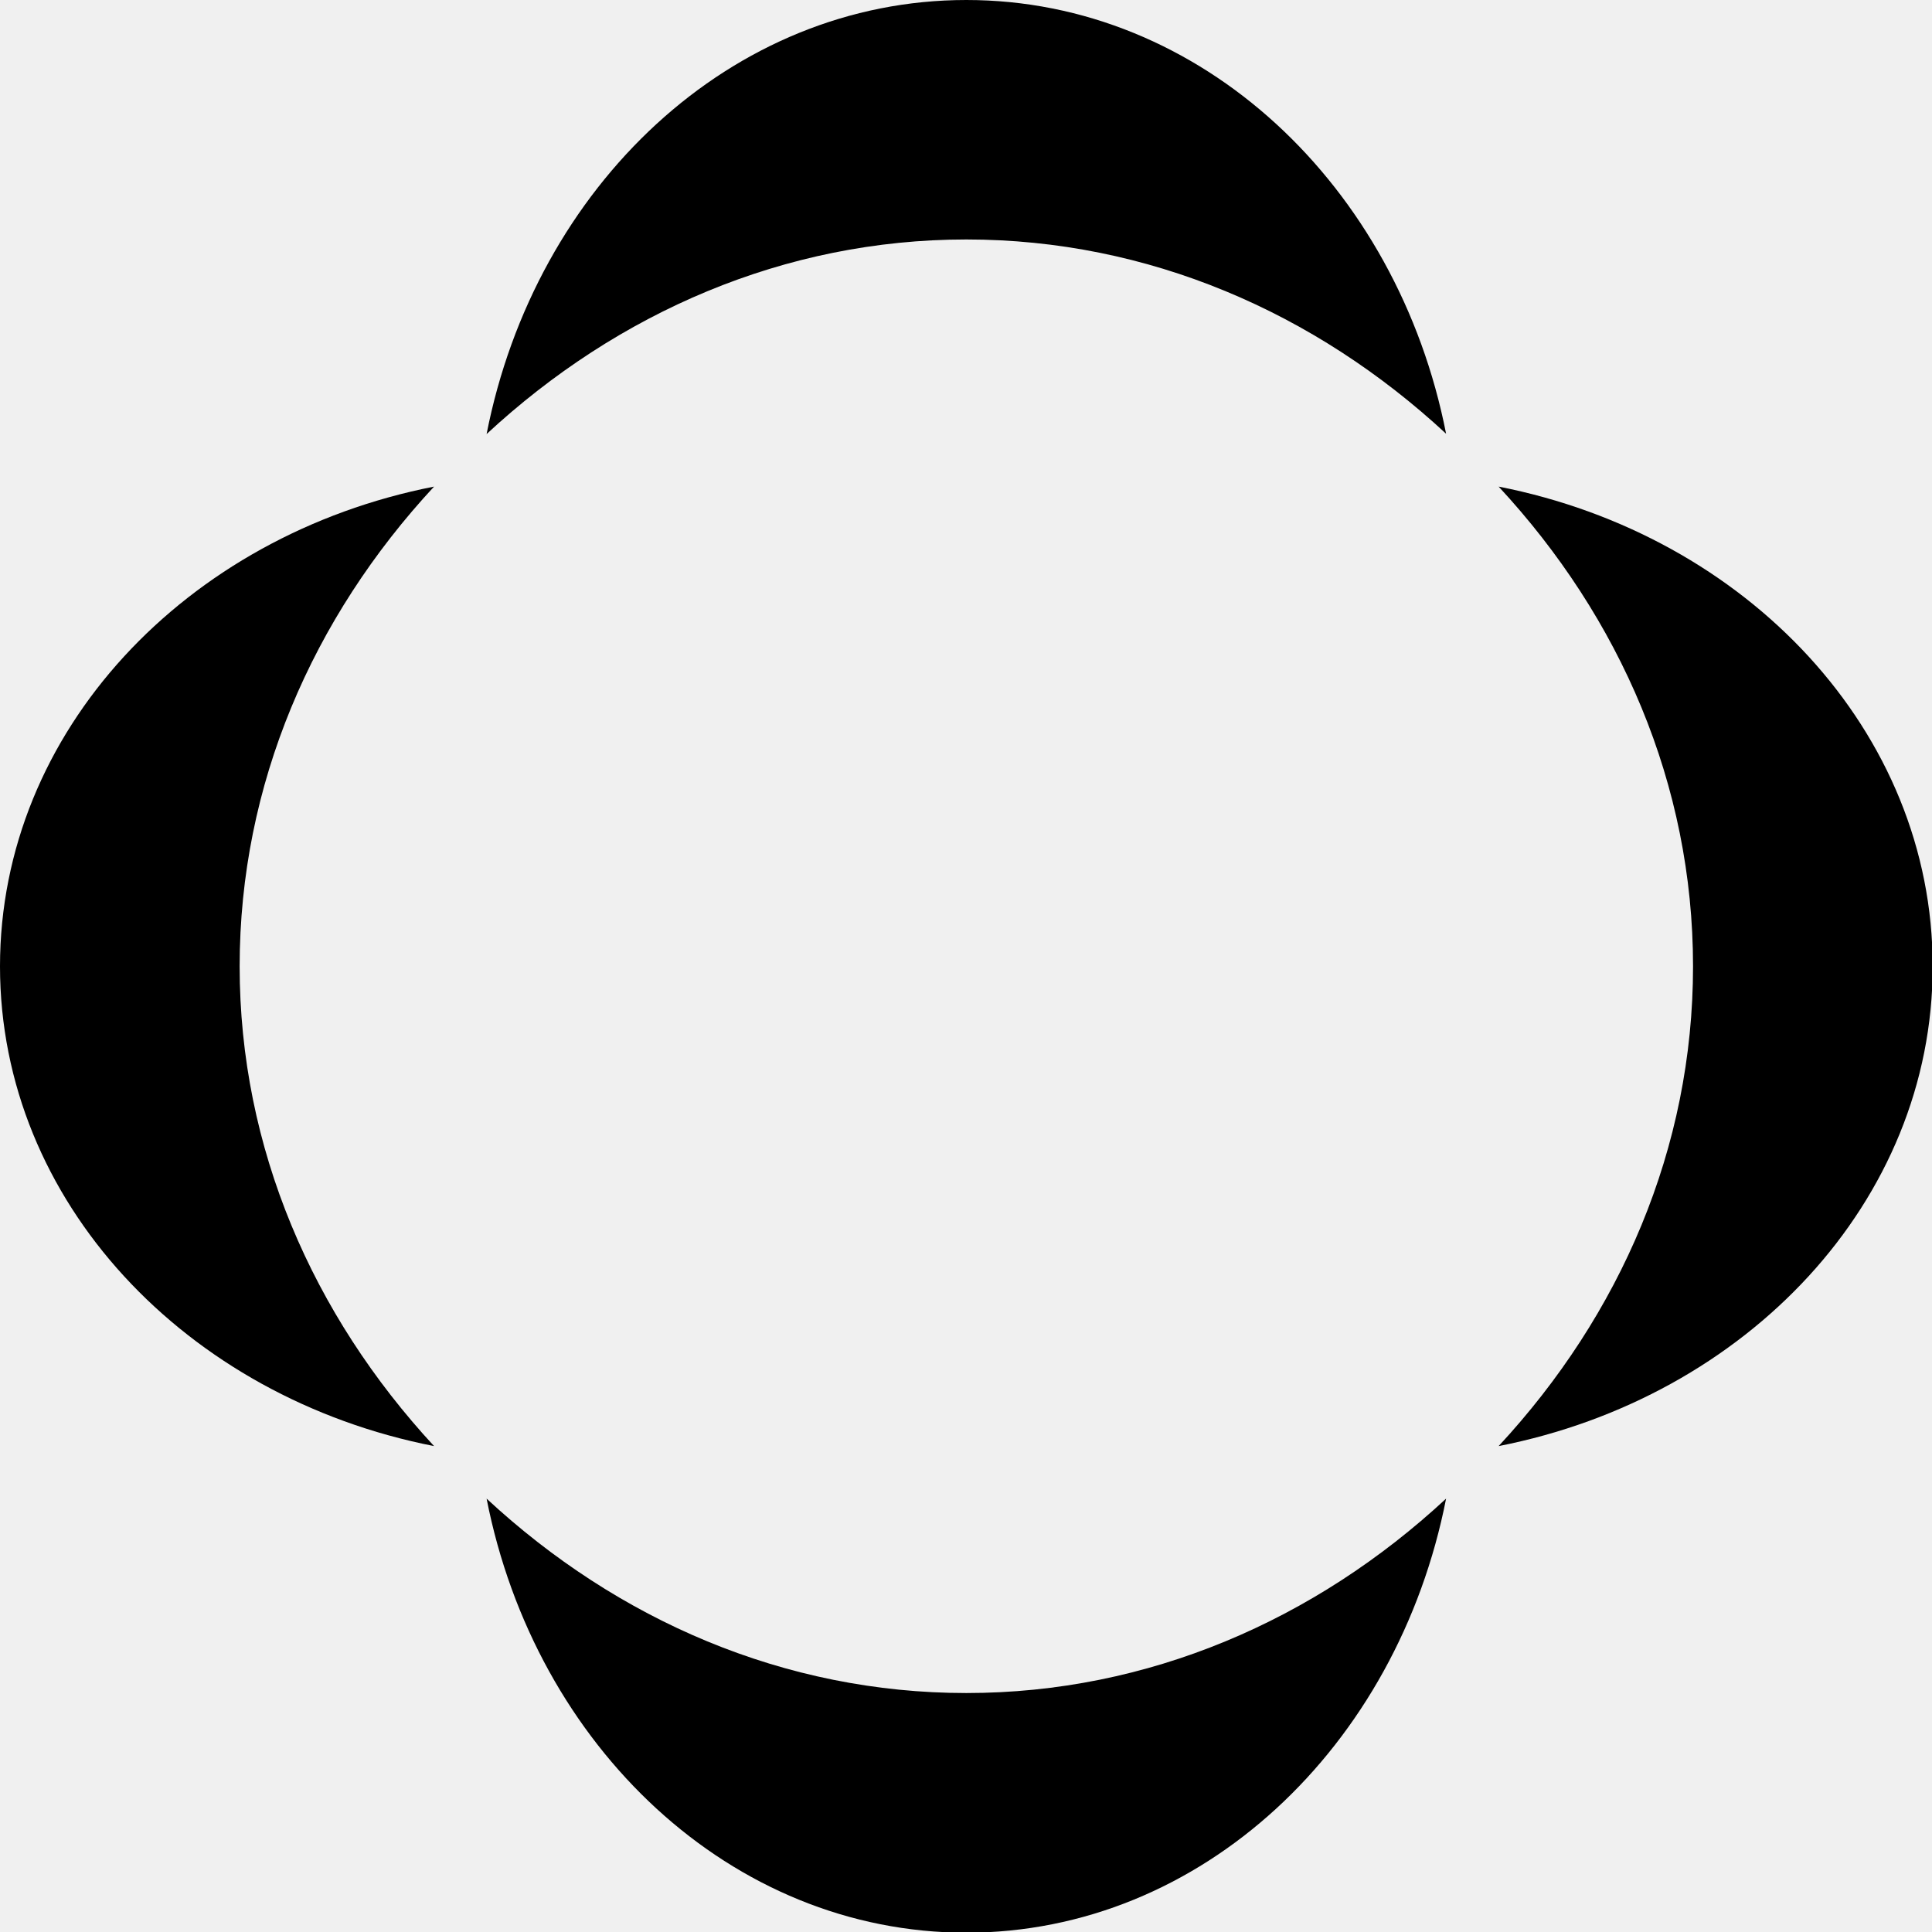
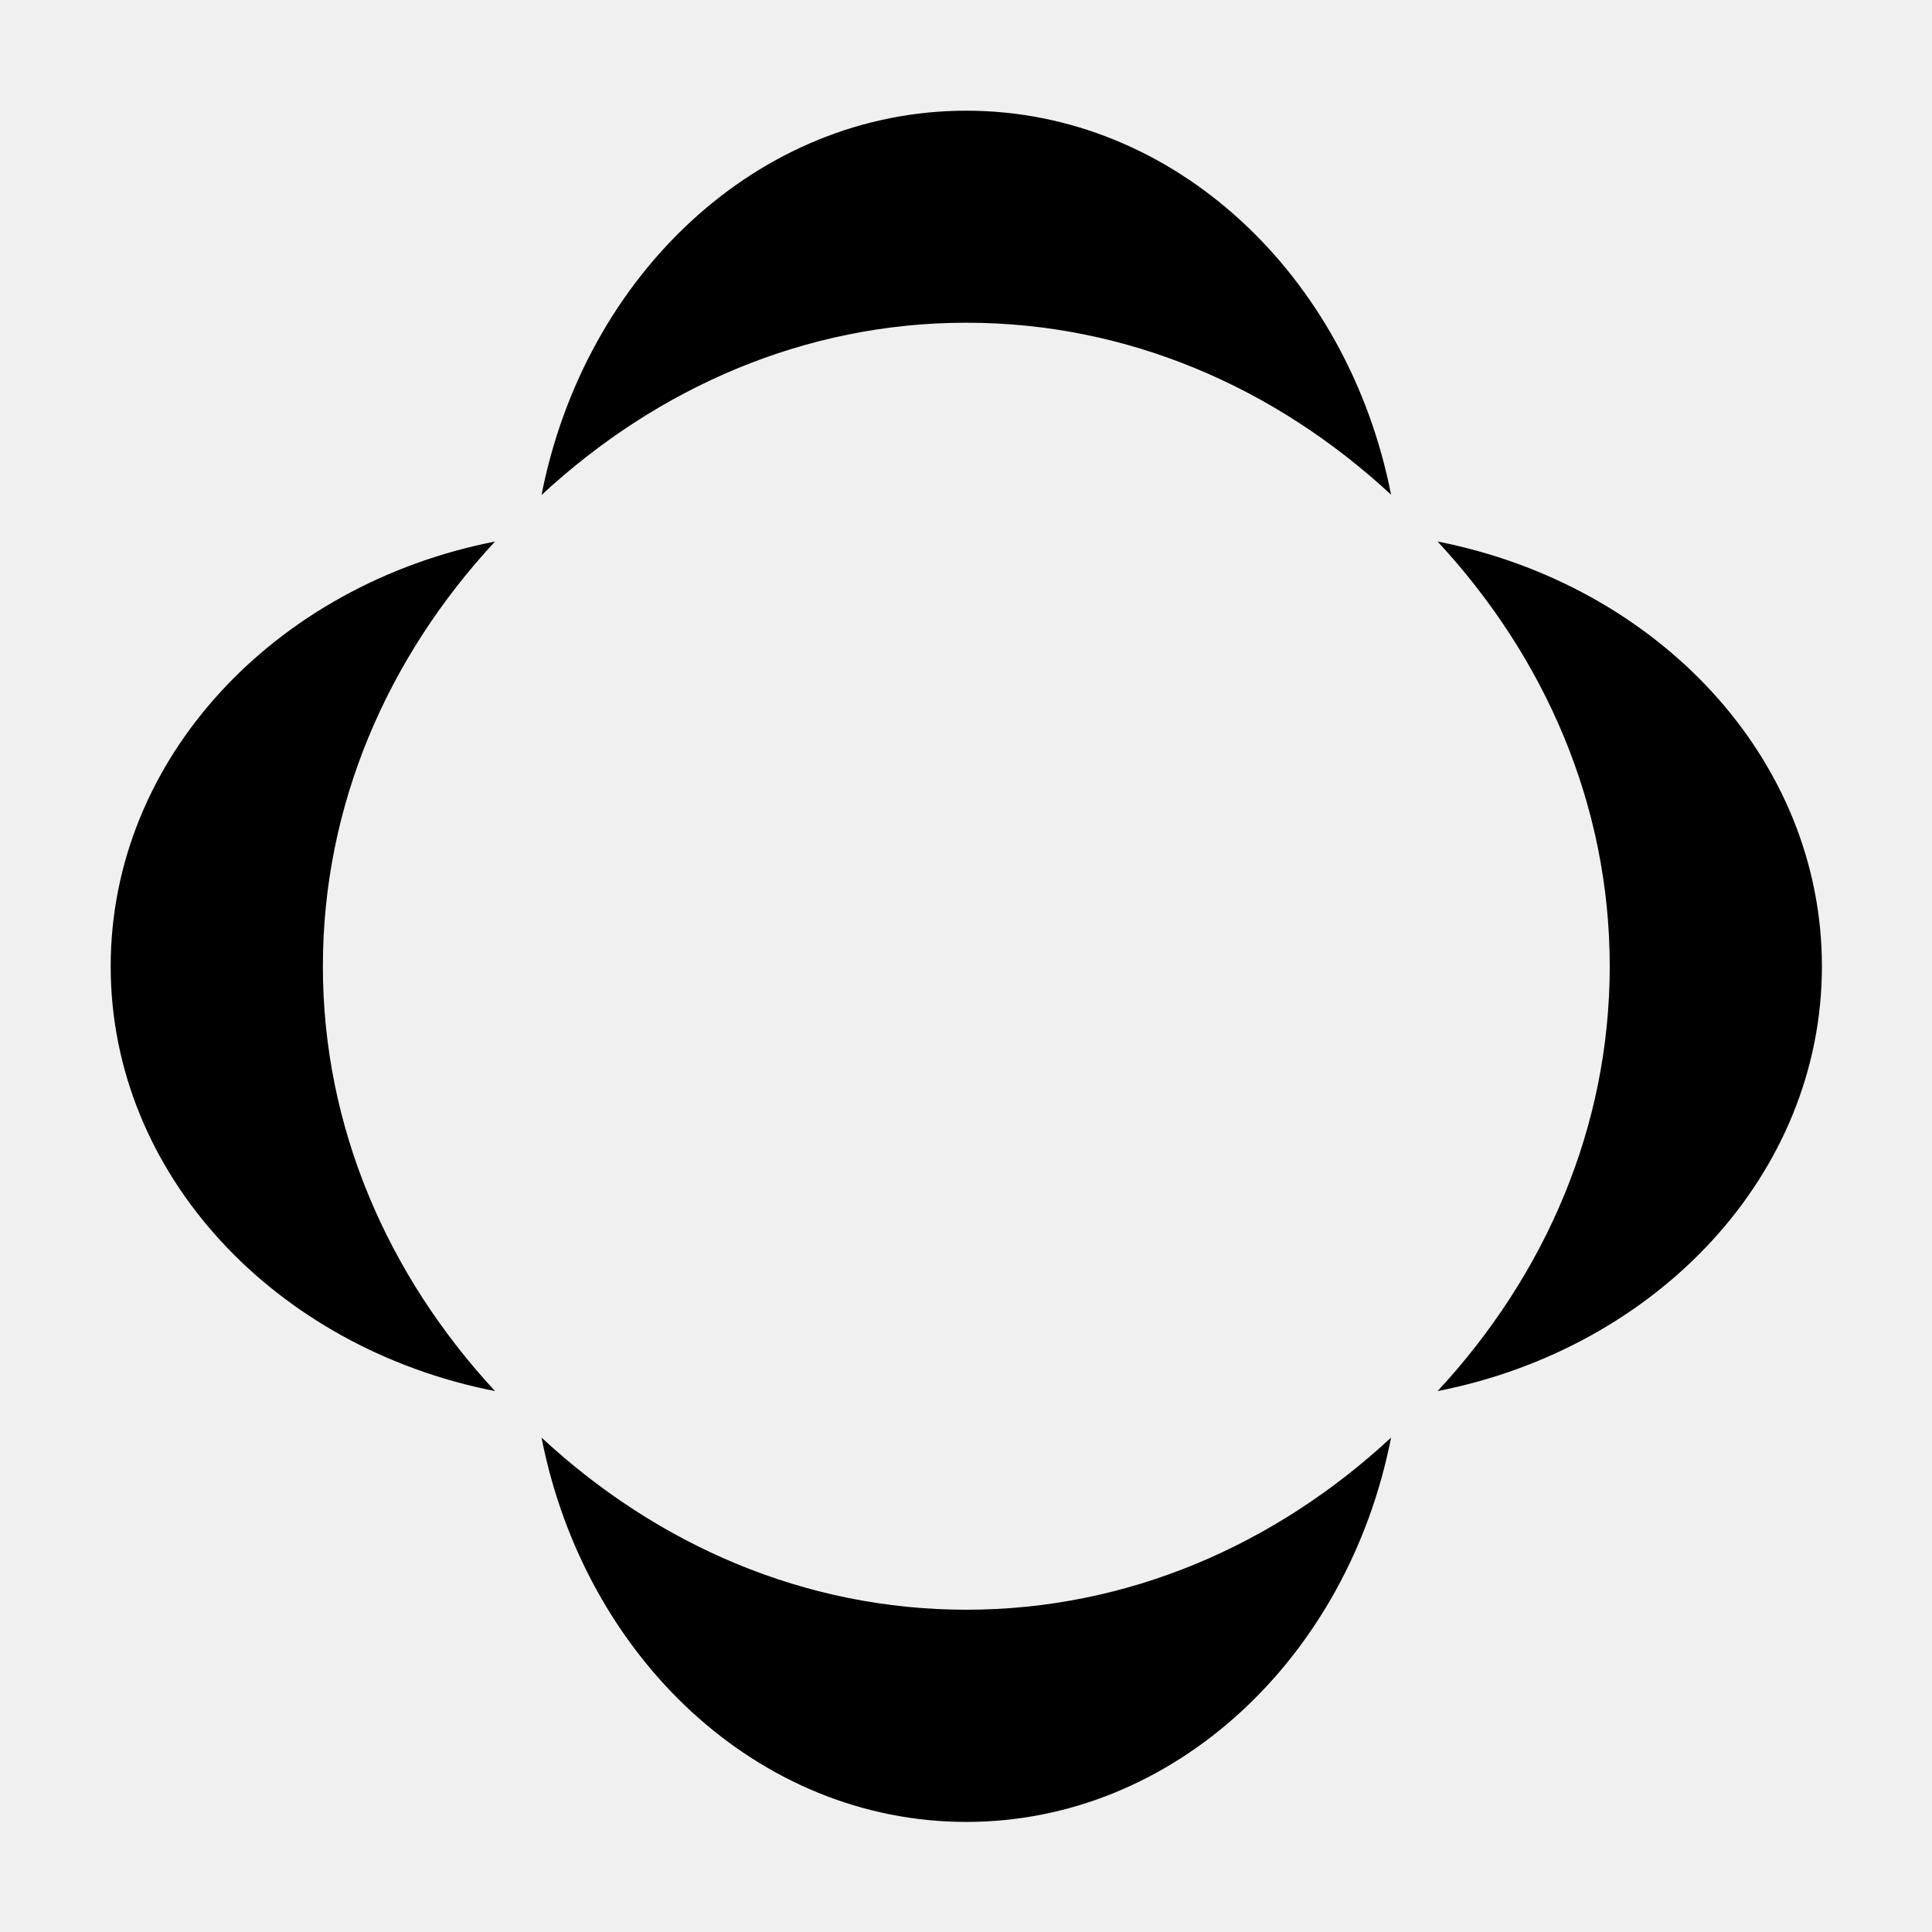
<svg xmlns="http://www.w3.org/2000/svg" width="1920" height="1920" viewBox="0 0 1920 1920" fill="none">
-   <g clip-path="url(#clip0_3_7)">
-     <path d="M960.341 237.98C1140.98 237.98 1306.82 310.253 1437.11 431.033C1388.75 184.589 1193.89 0 960.341 0C726.795 0 531.935 184.589 483.576 431.359C613.862 310.578 779.705 237.98 960.341 237.98Z" fill="black" />
-     <path d="M960.341 1682.52C779.705 1682.52 613.862 1610.19 483.576 1489.32C531.935 1735.95 726.795 1920.68 960.341 1920.68C1193.89 1920.68 1388.75 1735.95 1437.11 1489.32C1306.82 1610.19 1140.98 1682.52 960.341 1682.52Z" fill="black" />
-     <path d="M238.159 960.34C238.159 779.705 310.487 613.861 431.359 483.576C184.728 531.935 0 726.794 0 960.34C0 1193.89 184.728 1388.75 431.359 1437.11C310.813 1306.82 238.159 1140.98 238.159 960.34Z" fill="black" />
-     <path d="M1682.52 960.34C1682.52 1140.98 1610.19 1306.82 1489.32 1437.11C1735.95 1388.75 1920.68 1193.89 1920.68 960.34C1920.68 726.794 1735.95 531.935 1489.32 483.576C1610.19 613.861 1682.52 779.705 1682.52 960.34Z" fill="black" />
-   </g>
-   <defs>
-     <clipPath id="clip0_3_7">
-       <rect width="1920" height="1920" fill="white" />
-     </clipPath>
-   </defs>
+   <path d="M960.302 320.711C1120.24 320.711 1267.08 384.703 1382.44 491.644C1339.62 273.438 1167.09 110 960.302 110C753.516 110 580.984 273.438 538.166 491.932C653.523 384.991 800.364 320.711 960.302 320.711Z" fill="black" />
+   <path d="M960.302 1599.73C800.364 1599.73 653.523 1535.69 538.166 1428.67C580.984 1647.04 753.516 1810.6 960.302 1810.6C1167.09 1810.6 1339.62 1647.04 1382.44 1428.67C1267.08 1535.69 1120.24 1599.73 960.302 1599.73Z" fill="black" />
+   <path d="M320.87 960.301C320.87 800.364 384.91 653.523 491.932 538.166C273.562 580.984 110 753.516 110 960.301C110 1167.09 273.562 1339.62 491.932 1382.44C385.199 1267.08 320.87 1120.24 320.87 960.301Z" fill="black" />
+   <path d="M1599.73 960.301C1599.73 1120.24 1535.69 1267.08 1428.67 1382.44C1647.04 1339.62 1810.6 1167.09 1810.6 960.301C1810.6 753.516 1647.04 580.984 1428.67 538.166C1535.69 653.523 1599.73 800.364 1599.73 960.301Z" fill="black" />
</svg>
